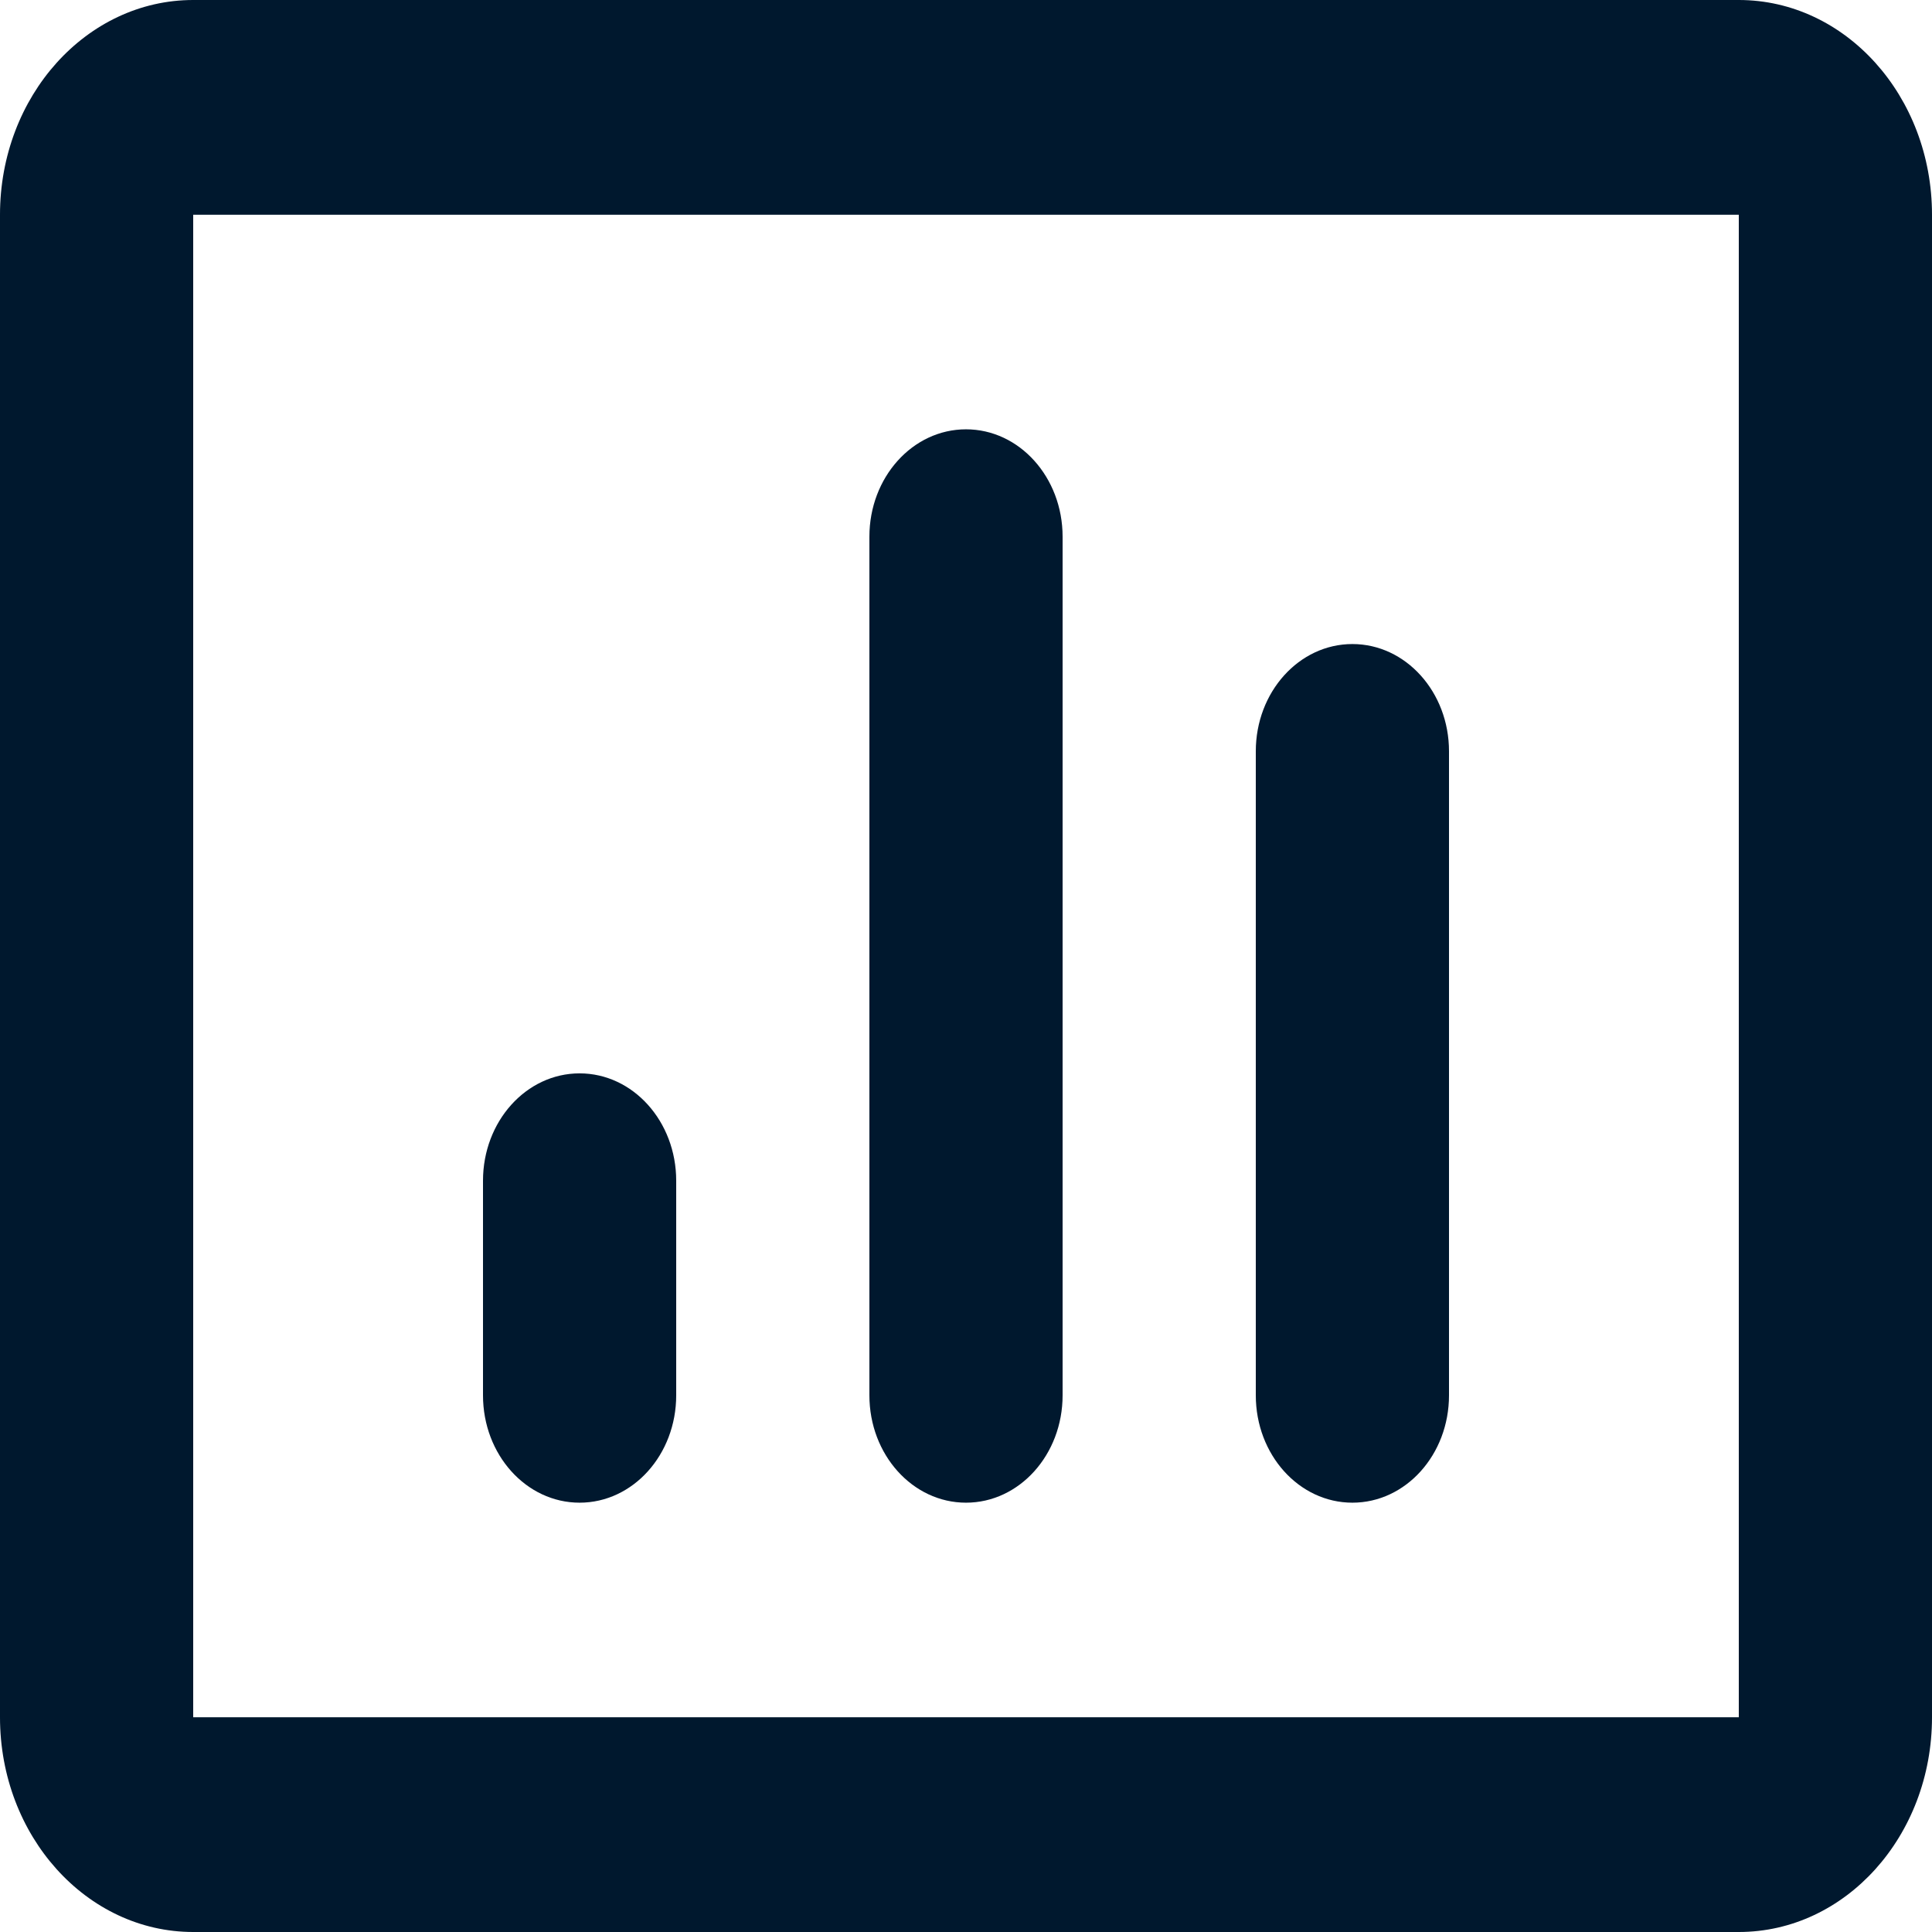
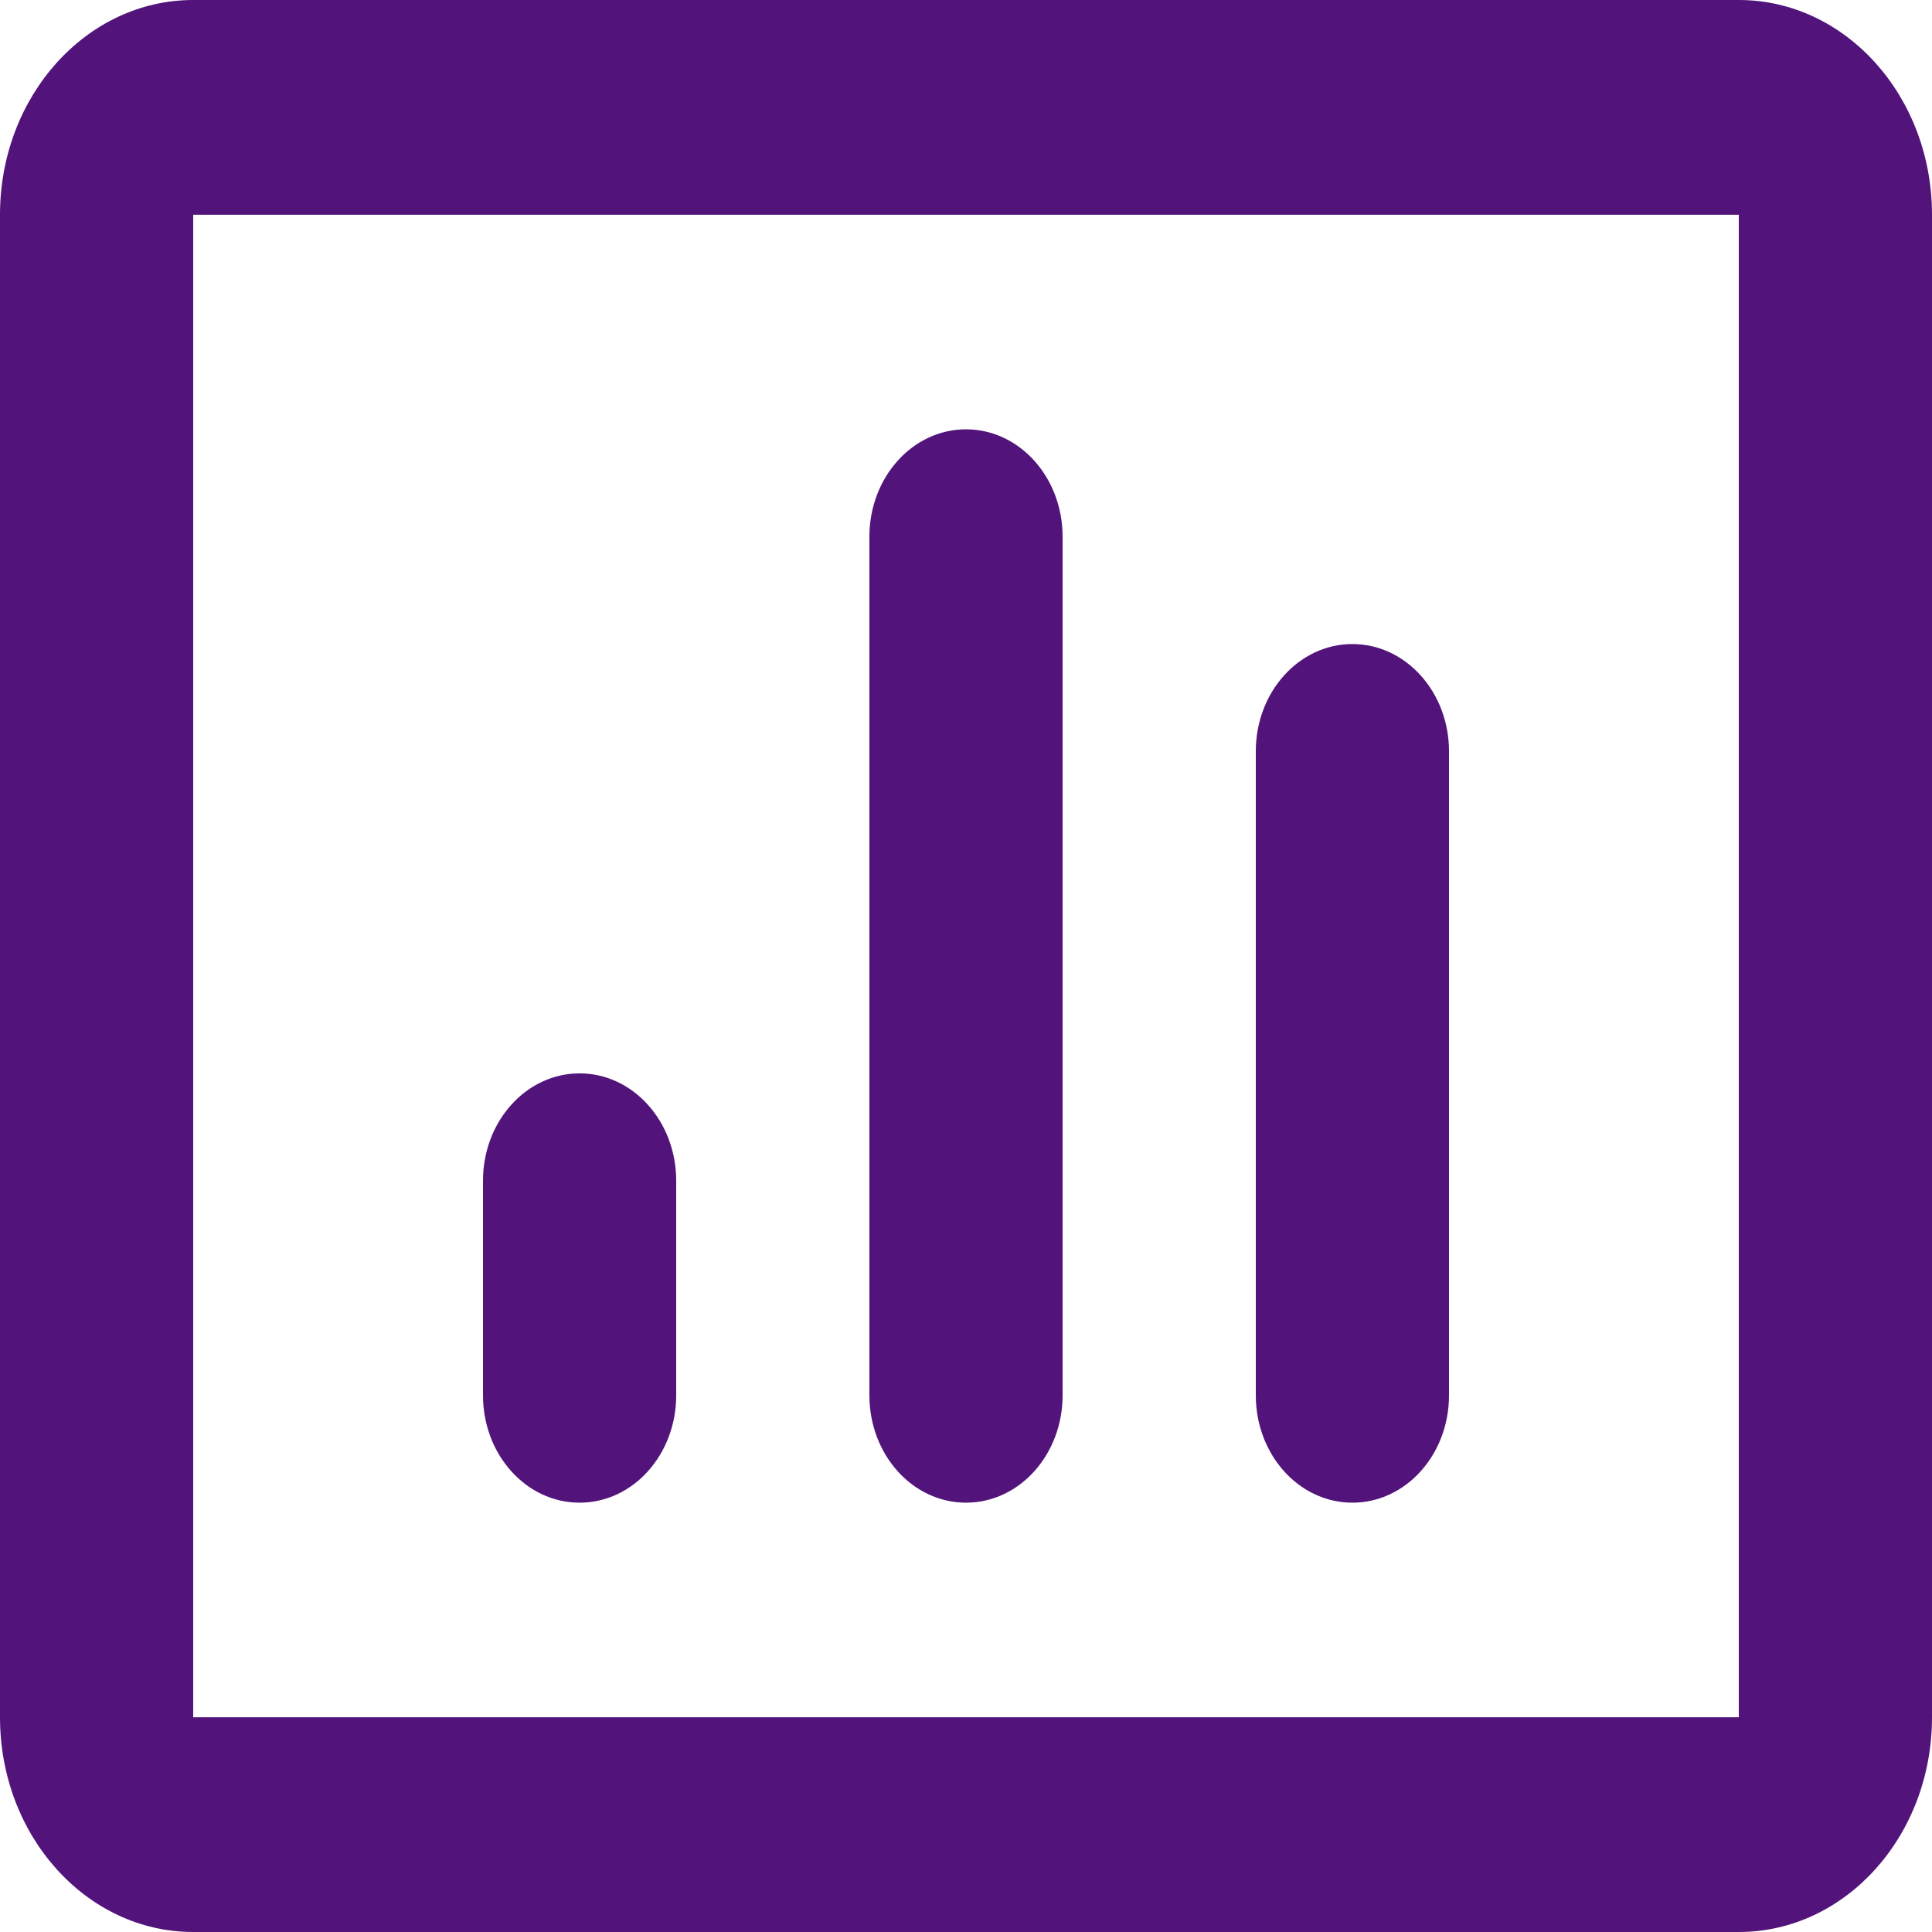
<svg xmlns="http://www.w3.org/2000/svg" width="14" height="14" viewBox="0 0 14 14" fill="none">
-   <path d="M3.5 10.111C3.5 10.541 3.813 10.889 4.2 10.889C4.587 10.889 4.9 10.541 4.9 10.111V8.556C4.9 8.126 4.587 7.778 4.2 7.778C3.813 7.778 3.5 8.126 3.5 8.556V10.111Z" fill="#00182E" />
-   <path d="M7 10.889C6.613 10.889 6.3 10.541 6.3 10.111V3.889C6.3 3.459 6.613 3.111 7 3.111C7.387 3.111 7.7 3.459 7.7 3.889V10.111C7.7 10.541 7.387 10.889 7 10.889Z" fill="#00182E" />
-   <path d="M9.1 10.111C9.1 10.541 9.413 10.889 9.8 10.889C10.187 10.889 10.5 10.541 10.5 10.111V5.444C10.5 5.015 10.187 4.667 9.8 4.667C9.413 4.667 9.1 5.015 9.1 5.444V10.111Z" fill="#00182E" />
-   <path fill-rule="evenodd" clip-rule="evenodd" d="M0 1.556C0 0.696 0.627 0 1.4 0H12.6C13.373 0 14 0.696 14 1.556V12.444C14 13.304 13.373 14 12.6 14H1.4C0.627 14 0 13.304 0 12.444V1.556ZM1.4 1.556H12.6V12.444H1.4V1.556Z" fill="#00182E" />
+   <path d="M3.5 10.111C3.5 10.541 3.813 10.889 4.2 10.889C4.587 10.889 4.9 10.541 4.9 10.111V8.556C4.9 8.126 4.587 7.778 4.2 7.778C3.813 7.778 3.5 8.126 3.5 8.556V10.111Z" fill="#52147B" />
+   <path d="M7 10.889C6.613 10.889 6.3 10.541 6.3 10.111V3.889C6.3 3.459 6.613 3.111 7 3.111C7.387 3.111 7.7 3.459 7.7 3.889V10.111C7.7 10.541 7.387 10.889 7 10.889Z" fill="#52147B" />
+   <path d="M9.1 10.111C9.1 10.541 9.413 10.889 9.8 10.889C10.187 10.889 10.5 10.541 10.5 10.111V5.444C10.5 5.015 10.187 4.667 9.8 4.667C9.413 4.667 9.1 5.015 9.1 5.444V10.111Z" fill="#52147B" />
+   <path fill-rule="evenodd" clip-rule="evenodd" d="M0 1.556C0 0.696 0.627 0 1.4 0H12.6C13.373 0 14 0.696 14 1.556V12.444C14 13.304 13.373 14 12.6 14H1.4C0.627 14 0 13.304 0 12.444V1.556ZM1.4 1.556H12.6V12.444H1.4V1.556Z" fill="#52147B" />
</svg>
